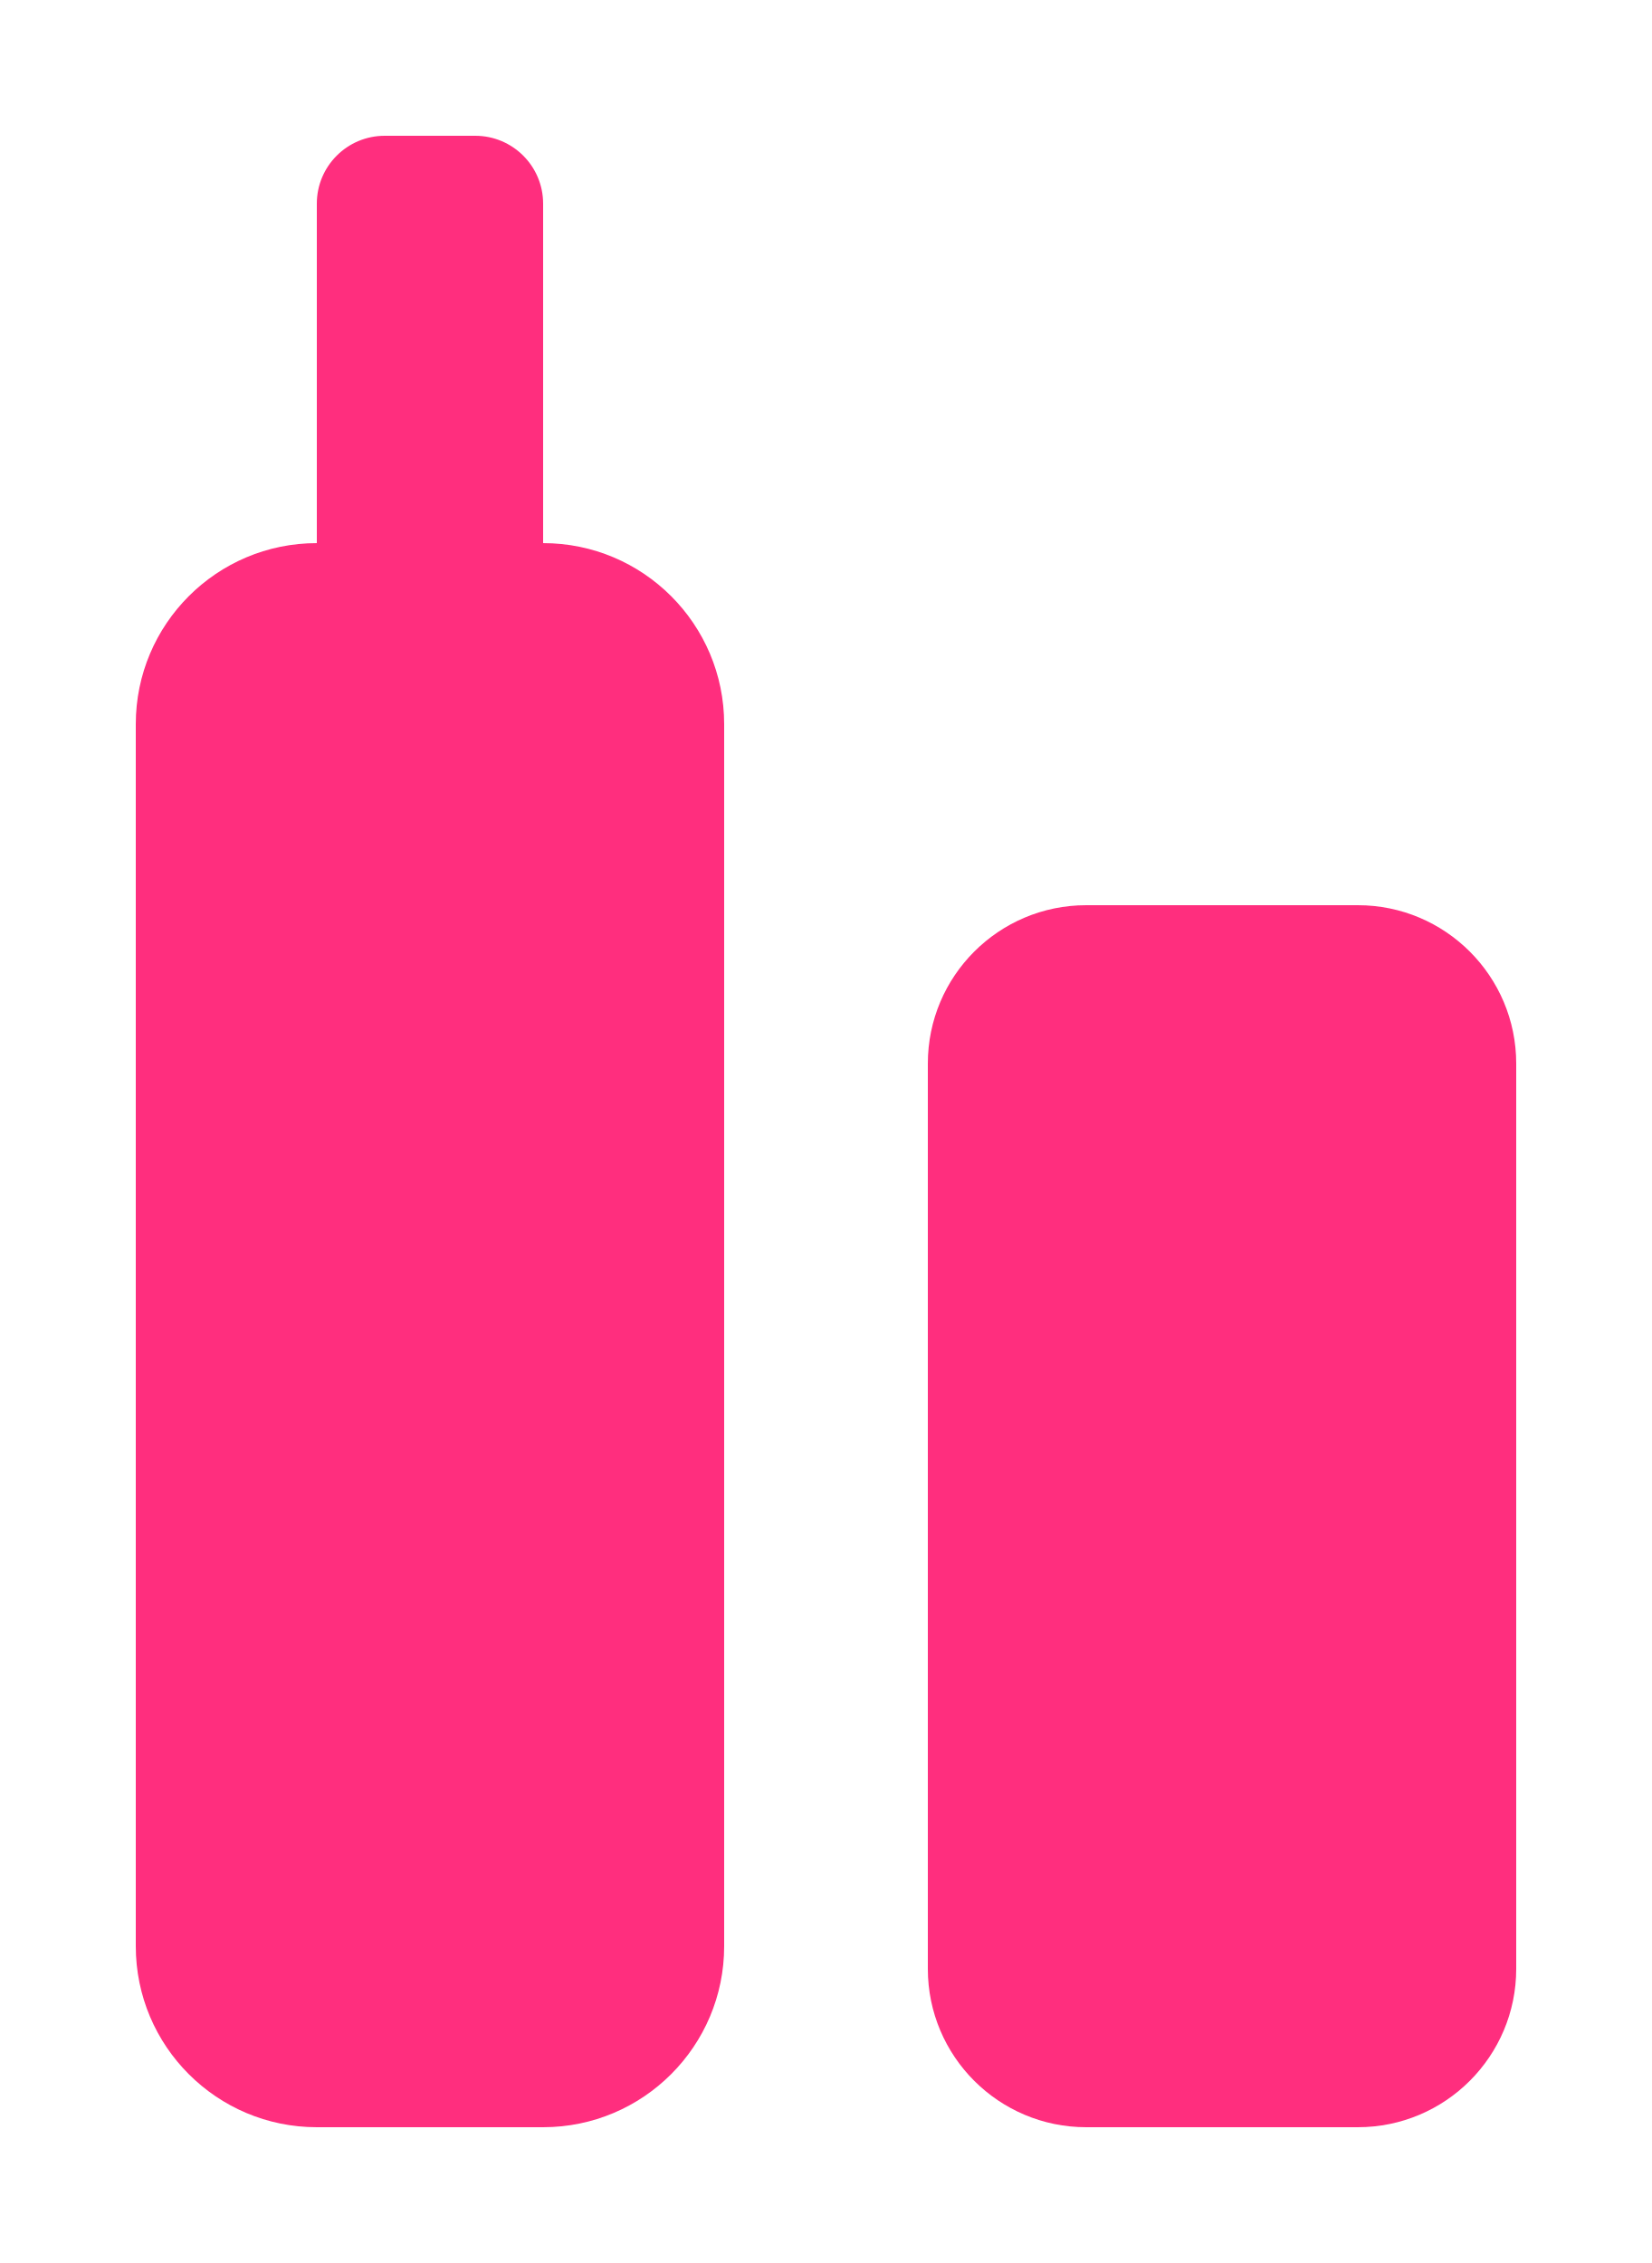
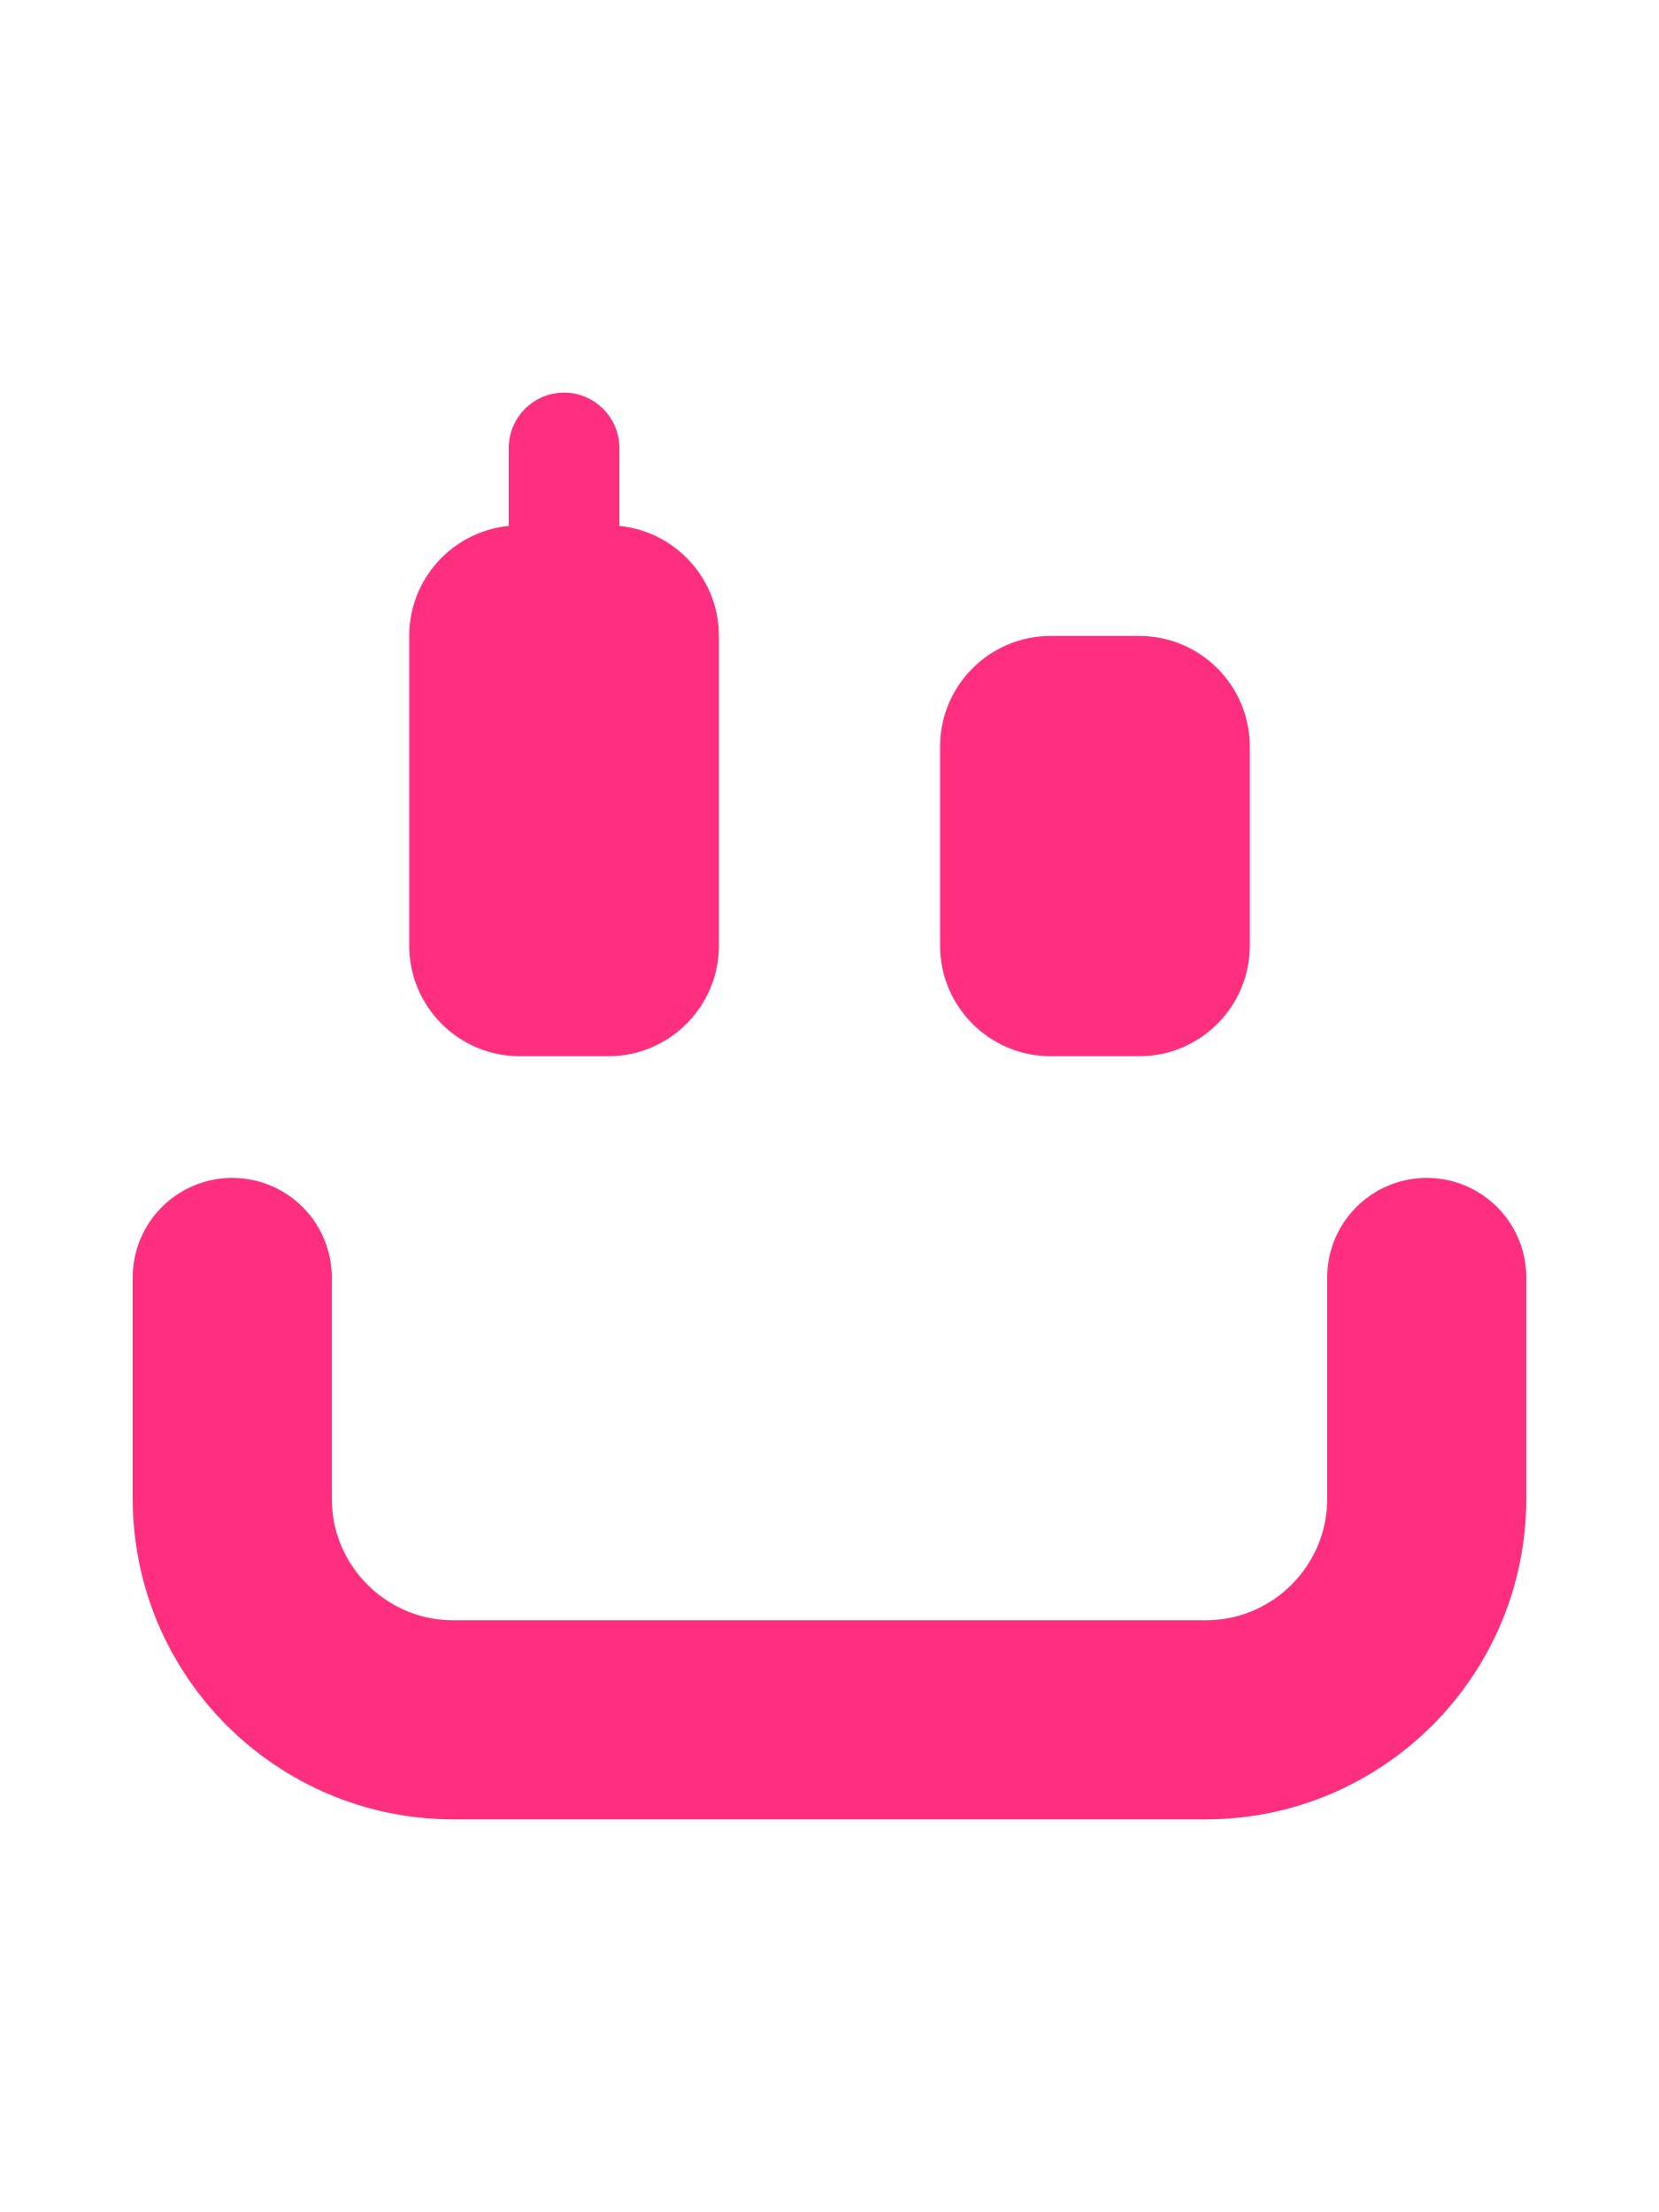
- <svg xmlns="http://www.w3.org/2000/svg" viewBox="0 0 73.00 100.00" width="73.00" height="100.00" role="img" aria-label="aro">
-   <rect x="14.00" y="6.00" width="10.00" height="22.00" rx="3.00" fill="#FF2E7E" />
-   <rect x="6.00" y="24.00" width="26.00" height="70.00" rx="8.00" fill="#FF2E7E" />
-   <rect x="41.00" y="40.00" width="26.00" height="54.00" rx="7.00" fill="#FF2E7E" />
+ <svg xmlns="http://www.w3.org/2000/svg" viewBox="0 0 75 100" width="75" height="100" role="img" aria-label="aro">
+   <g transform="translate(-12.500 3.750) scale(1)">
+     <g fill="#FF2E7E">
+       <rect x="35.5" y="14" width="5" height="9" rx="2.5" />
+       <rect x="31" y="20" width="14" height="24" rx="5" />
+       <rect x="55" y="25" width="14" height="19" rx="5" />
+     </g>
+     <path d="M23 54 L23 64 A10 10 0 0 0 33 74 L67 74 A10 10 0 0 0 77 64 L77 54" fill="none" stroke="#FF2E7E" stroke-width="9" stroke-linecap="round" stroke-linejoin="round" />
+   </g>
</svg>
